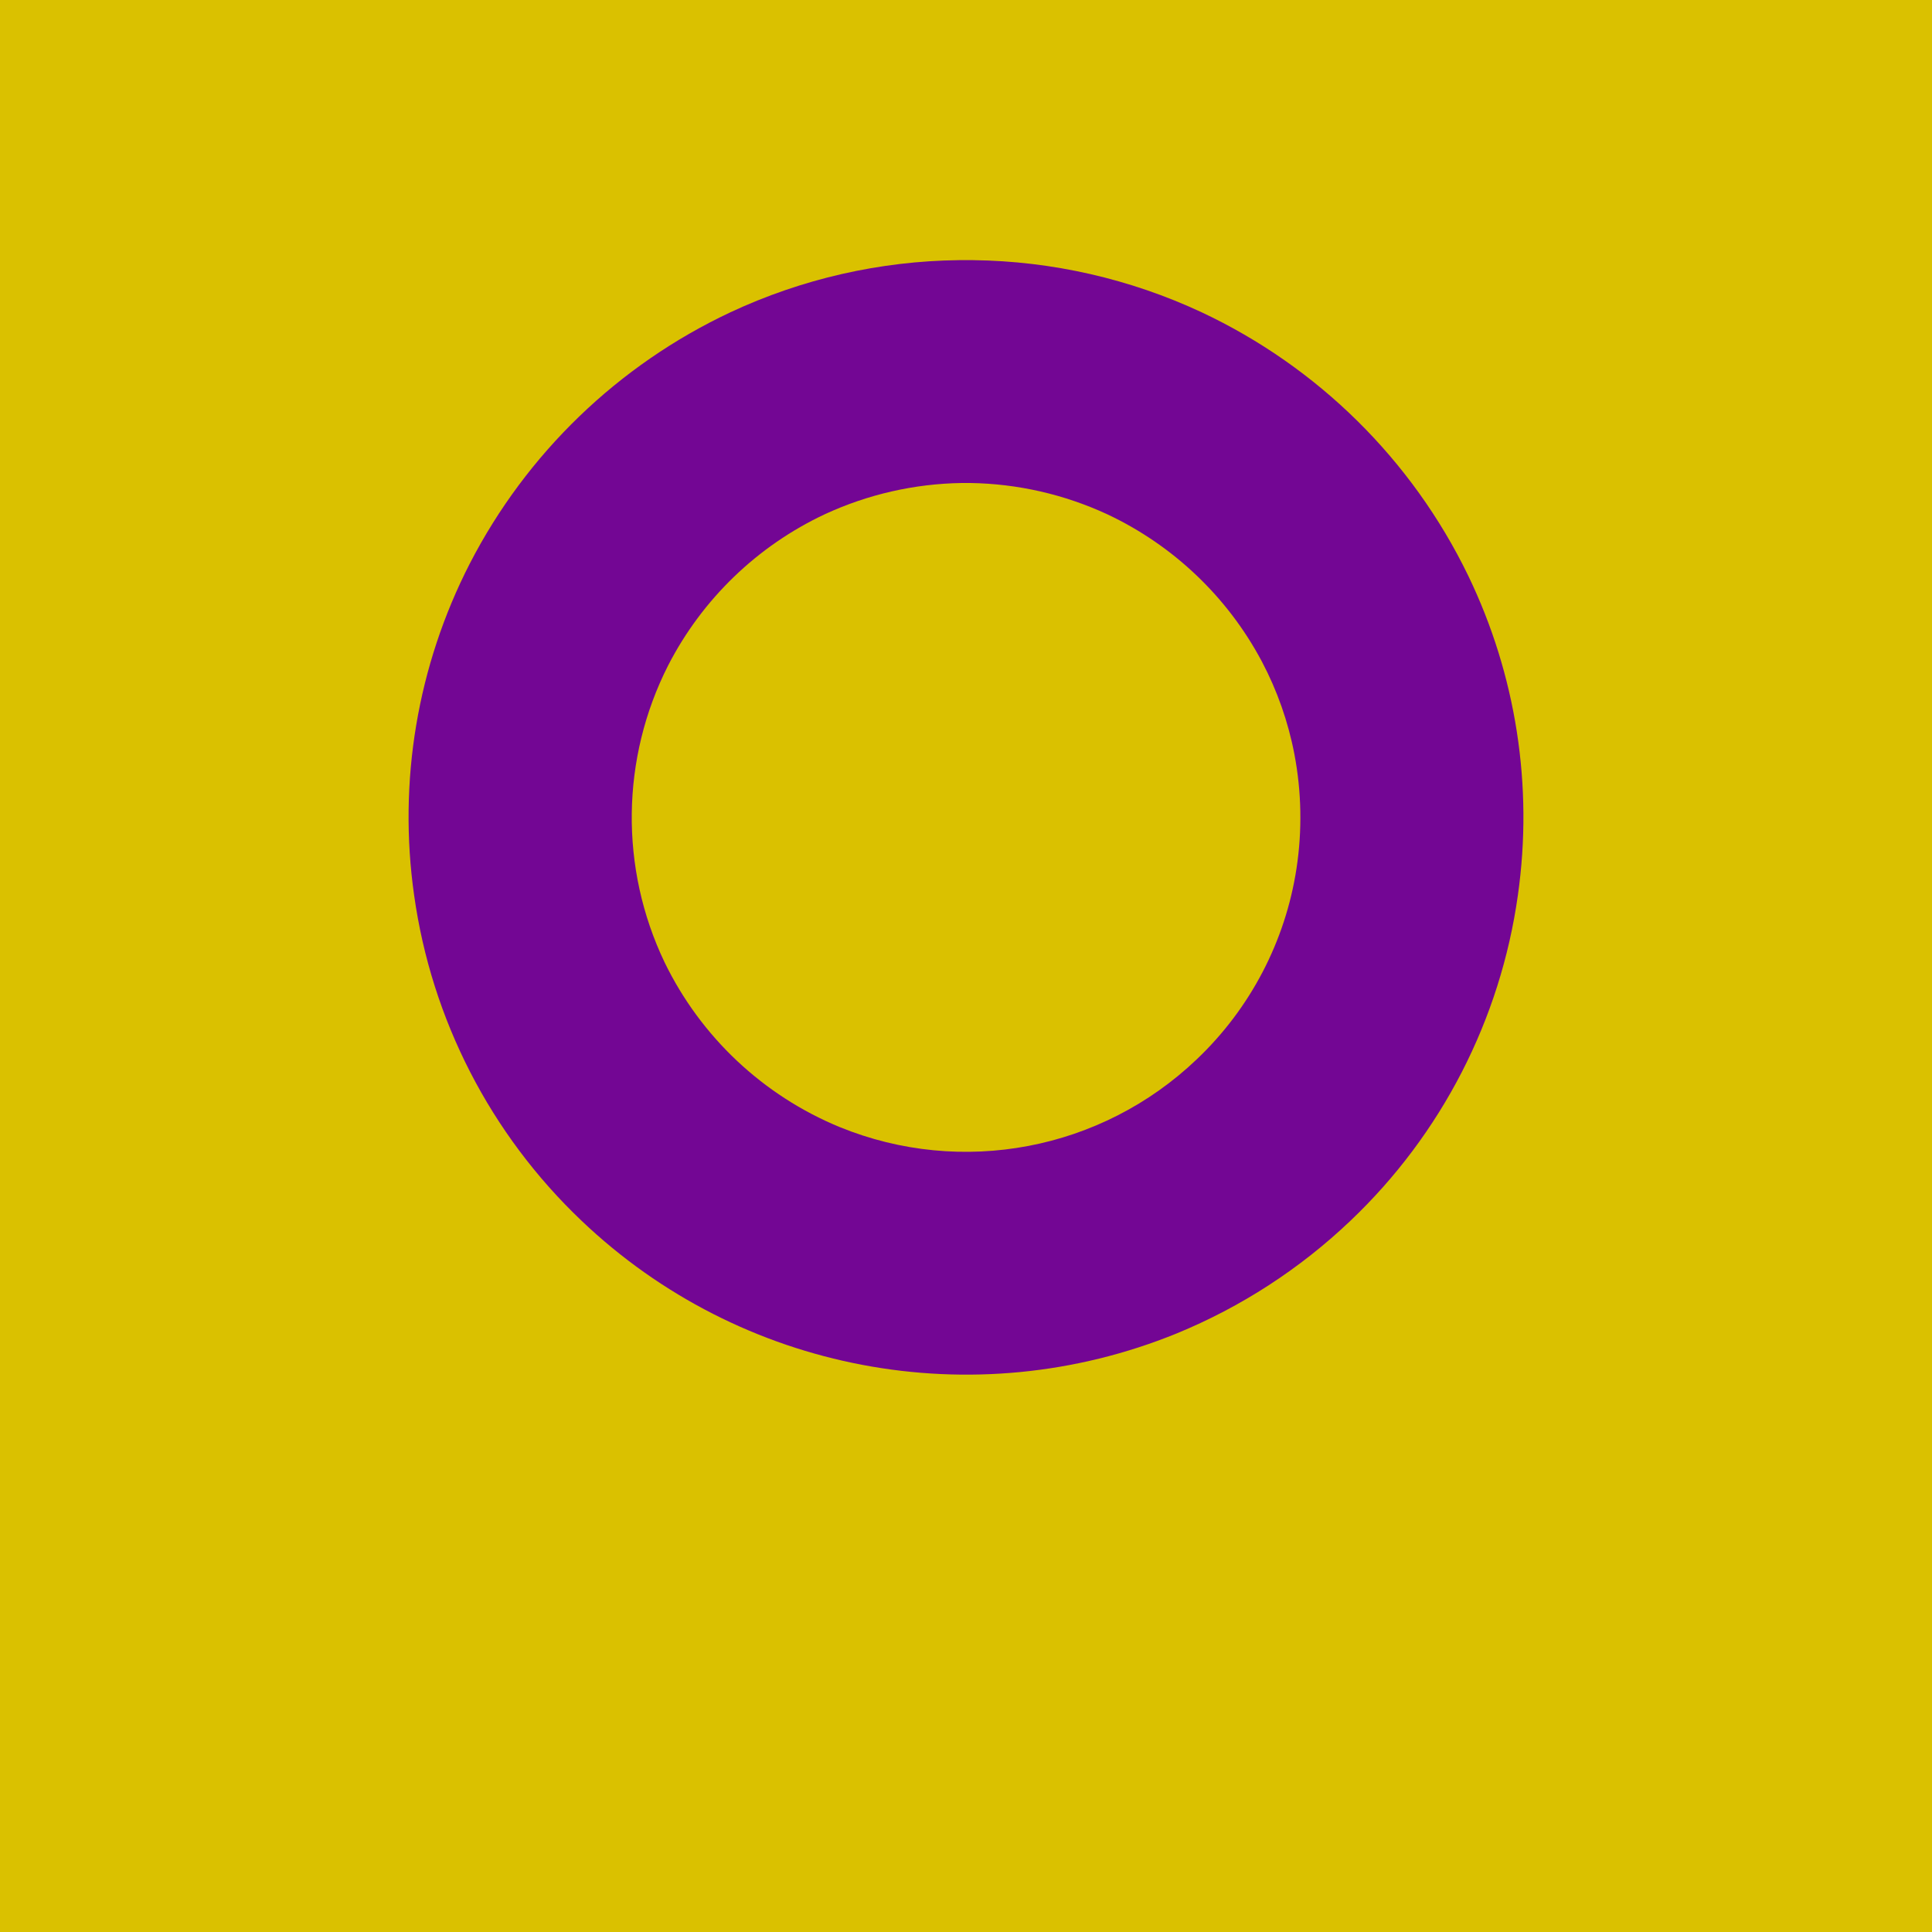
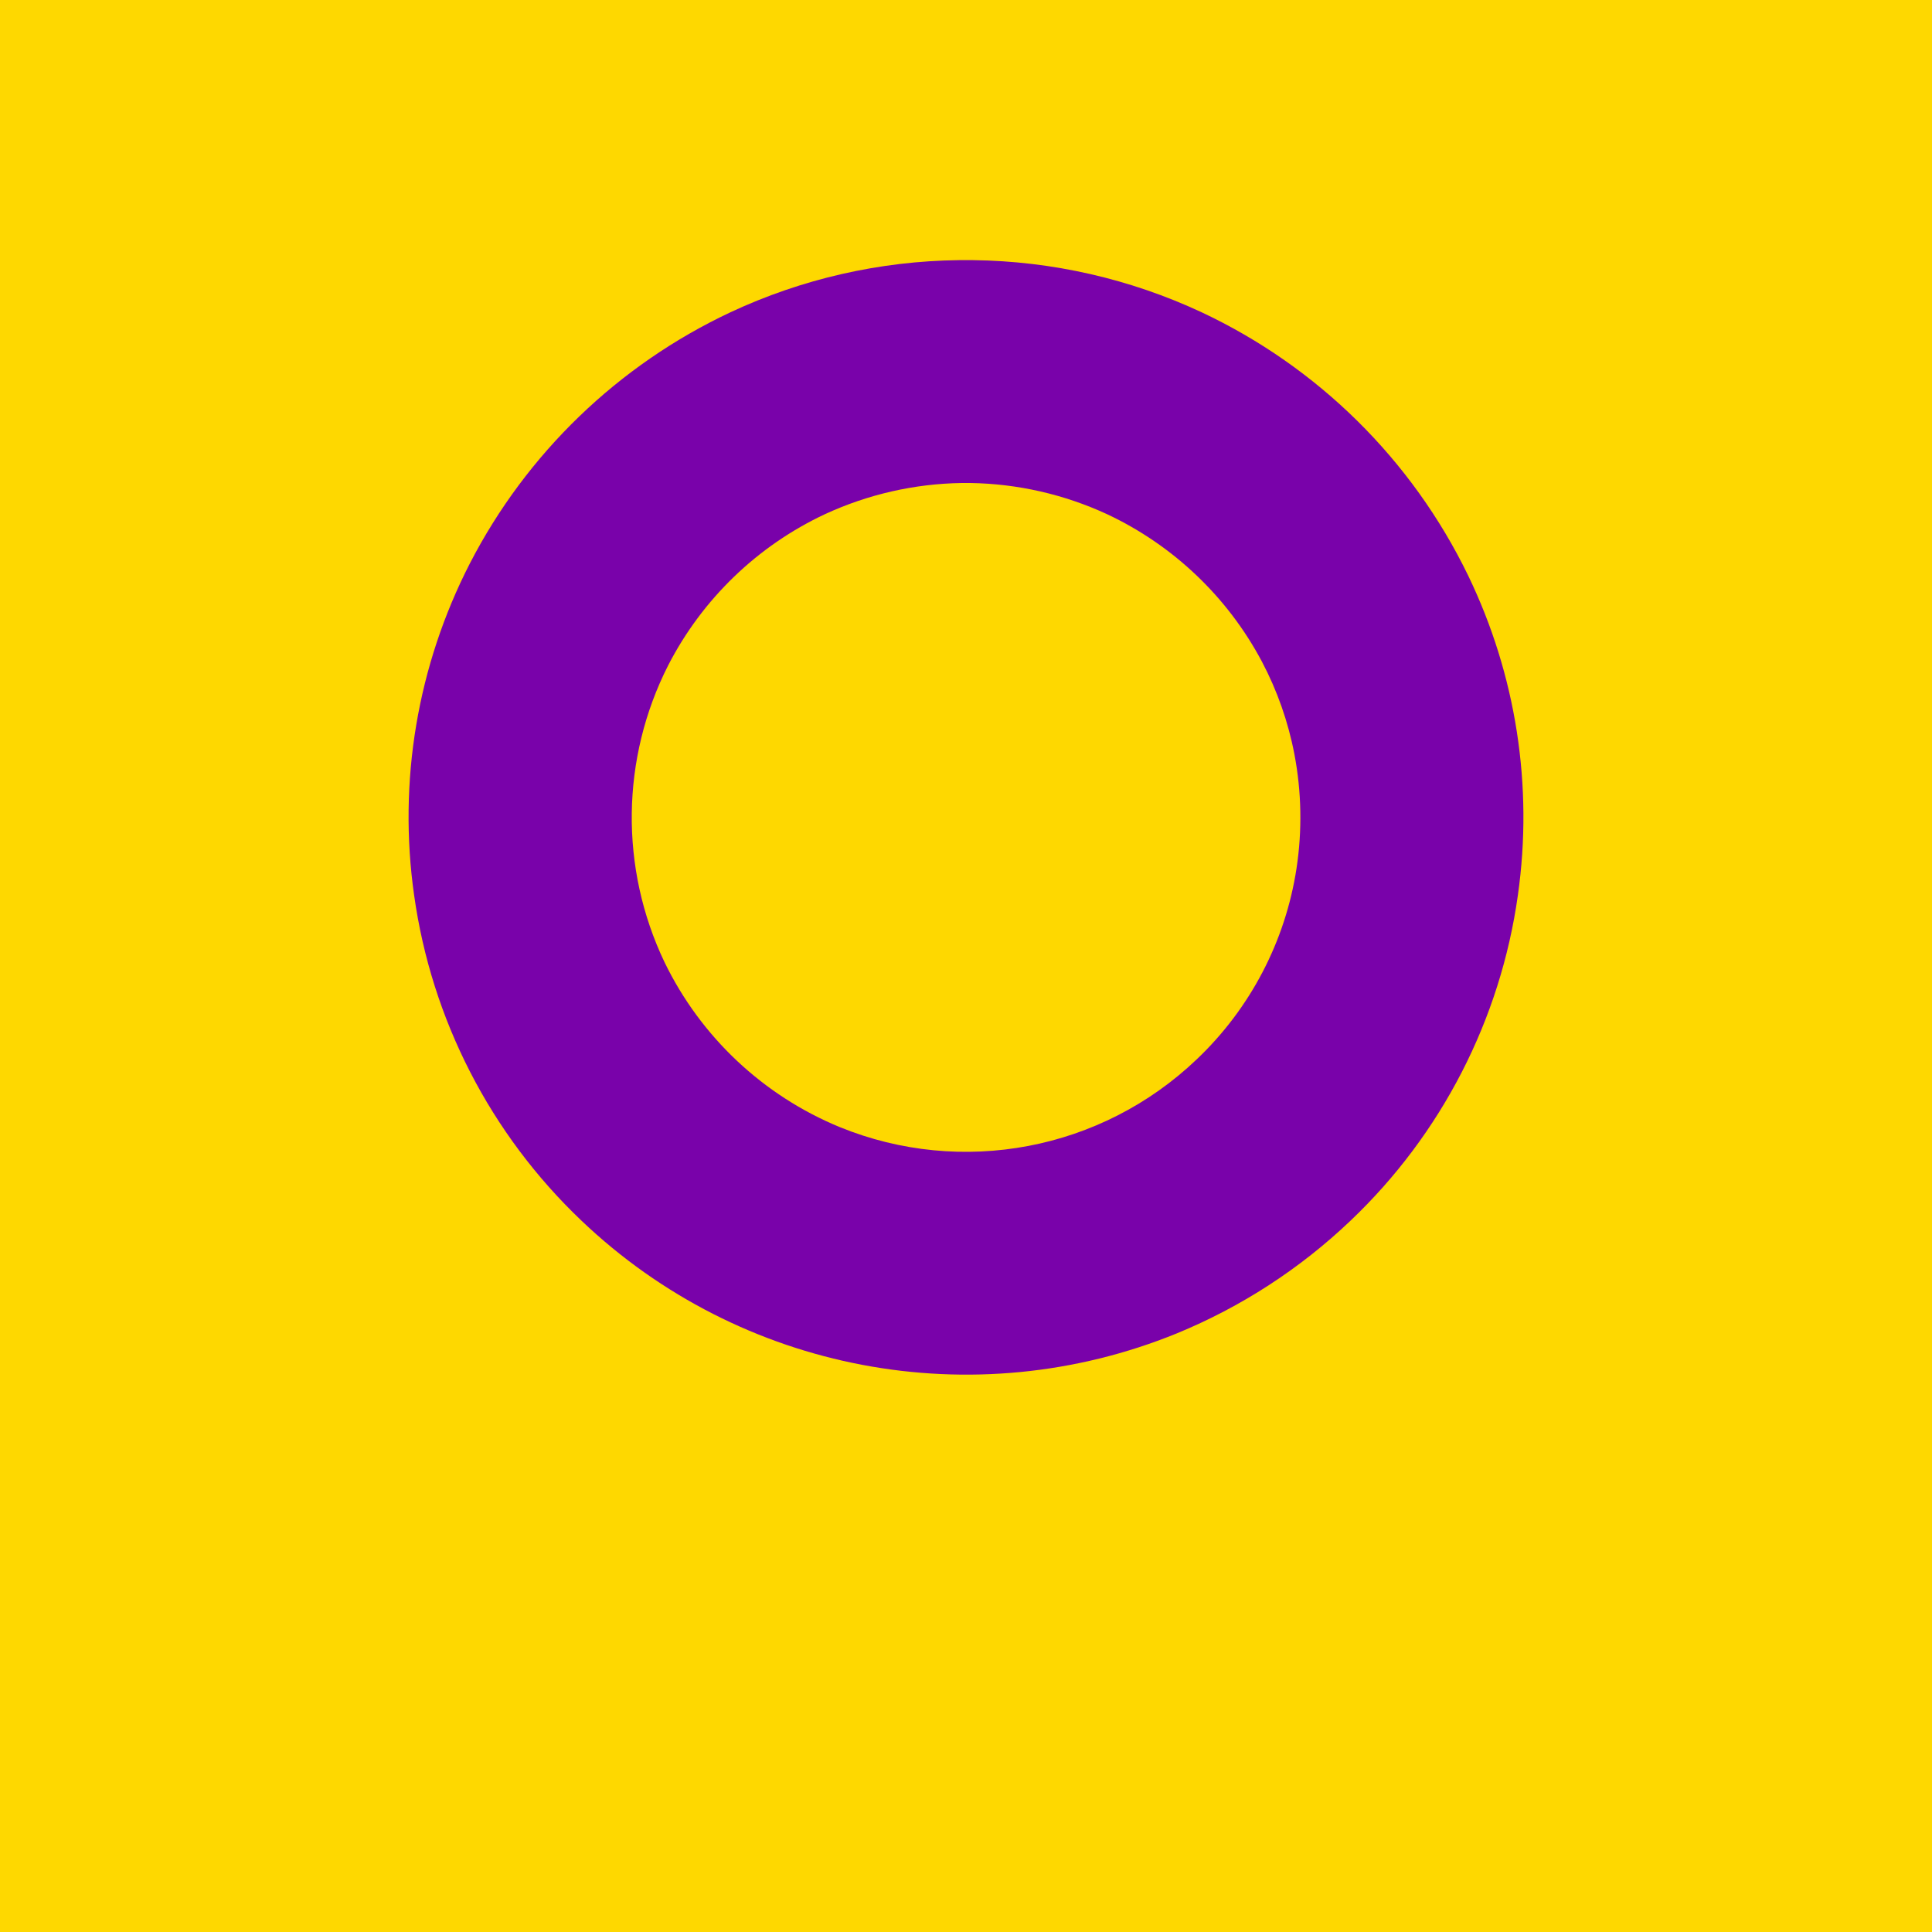
<svg xmlns="http://www.w3.org/2000/svg" fill="none" viewBox="0 0 26 26">
  <g clip-path="url(#intersex__clip0)">
-     <path fill="#578D3A" d="M-1.25 20.625h31.313v7.313H-1.25z" />
-     <path fill-rule="evenodd" clip-rule="evenodd" d="M-1-5h28v32H-1V-5z" fill="#DAC100" />
-     <path d="M13.097 3.501a7.482 7.482 0 013.073.701 7.56 7.56 0 013.589 3.546 7.47 7.47 0 01.668 4.299 7.473 7.473 0 01-2.253 4.381 7.543 7.543 0 01-2.339 1.517 7.508 7.508 0 01-8.009-1.517 7.473 7.473 0 01-2.253-4.381 7.467 7.467 0 01.749-4.462 7.564 7.564 0 013.509-3.383 7.464 7.464 0 013.072-.701h.194zM12.942 6.5a4.553 4.553 0 00-1.841.42 4.539 4.539 0 00-2.109 2.034 4.52 4.52 0 00-.049 3.995 4.544 4.544 0 002.358 2.219 4.498 4.498 0 004.803-.911 4.474 4.474 0 001.344-2.571 4.546 4.546 0 00-.029-1.539 4.468 4.468 0 00-.436-1.242 4.548 4.548 0 00-2.084-1.985 4.553 4.553 0 00-1.841-.42h-.116z" fill="#730694" />
+     <path fill-rule="evenodd" clip-rule="evenodd" d="M-1-5h28v32H-1V-5z" fill="#FED800" />
+     <path d="M13.097 3.501a7.482 7.482 0 013.073.701 7.56 7.56 0 013.589 3.546 7.47 7.47 0 01.668 4.299 7.473 7.473 0 01-2.253 4.381 7.543 7.543 0 01-2.339 1.517 7.508 7.508 0 01-8.009-1.517 7.473 7.473 0 01-2.253-4.381 7.467 7.467 0 01.749-4.462 7.564 7.564 0 013.509-3.383 7.464 7.464 0 013.072-.701h.194zM12.942 6.5a4.553 4.553 0 00-1.841.42 4.539 4.539 0 00-2.109 2.034 4.52 4.52 0 00-.049 3.995 4.544 4.544 0 002.358 2.219 4.498 4.498 0 004.803-.911 4.474 4.474 0 001.344-2.571 4.546 4.546 0 00-.029-1.539 4.468 4.468 0 00-.436-1.242 4.548 4.548 0 00-2.084-1.985 4.553 4.553 0 00-1.841-.42h-.116z" fill="#7902AA" />
  </g>
  <defs>
    <clipPath id="intersex__clip0">
      <path fill="#fff" d="M0 0h26v26H0z" />
    </clipPath>
  </defs>
</svg>
